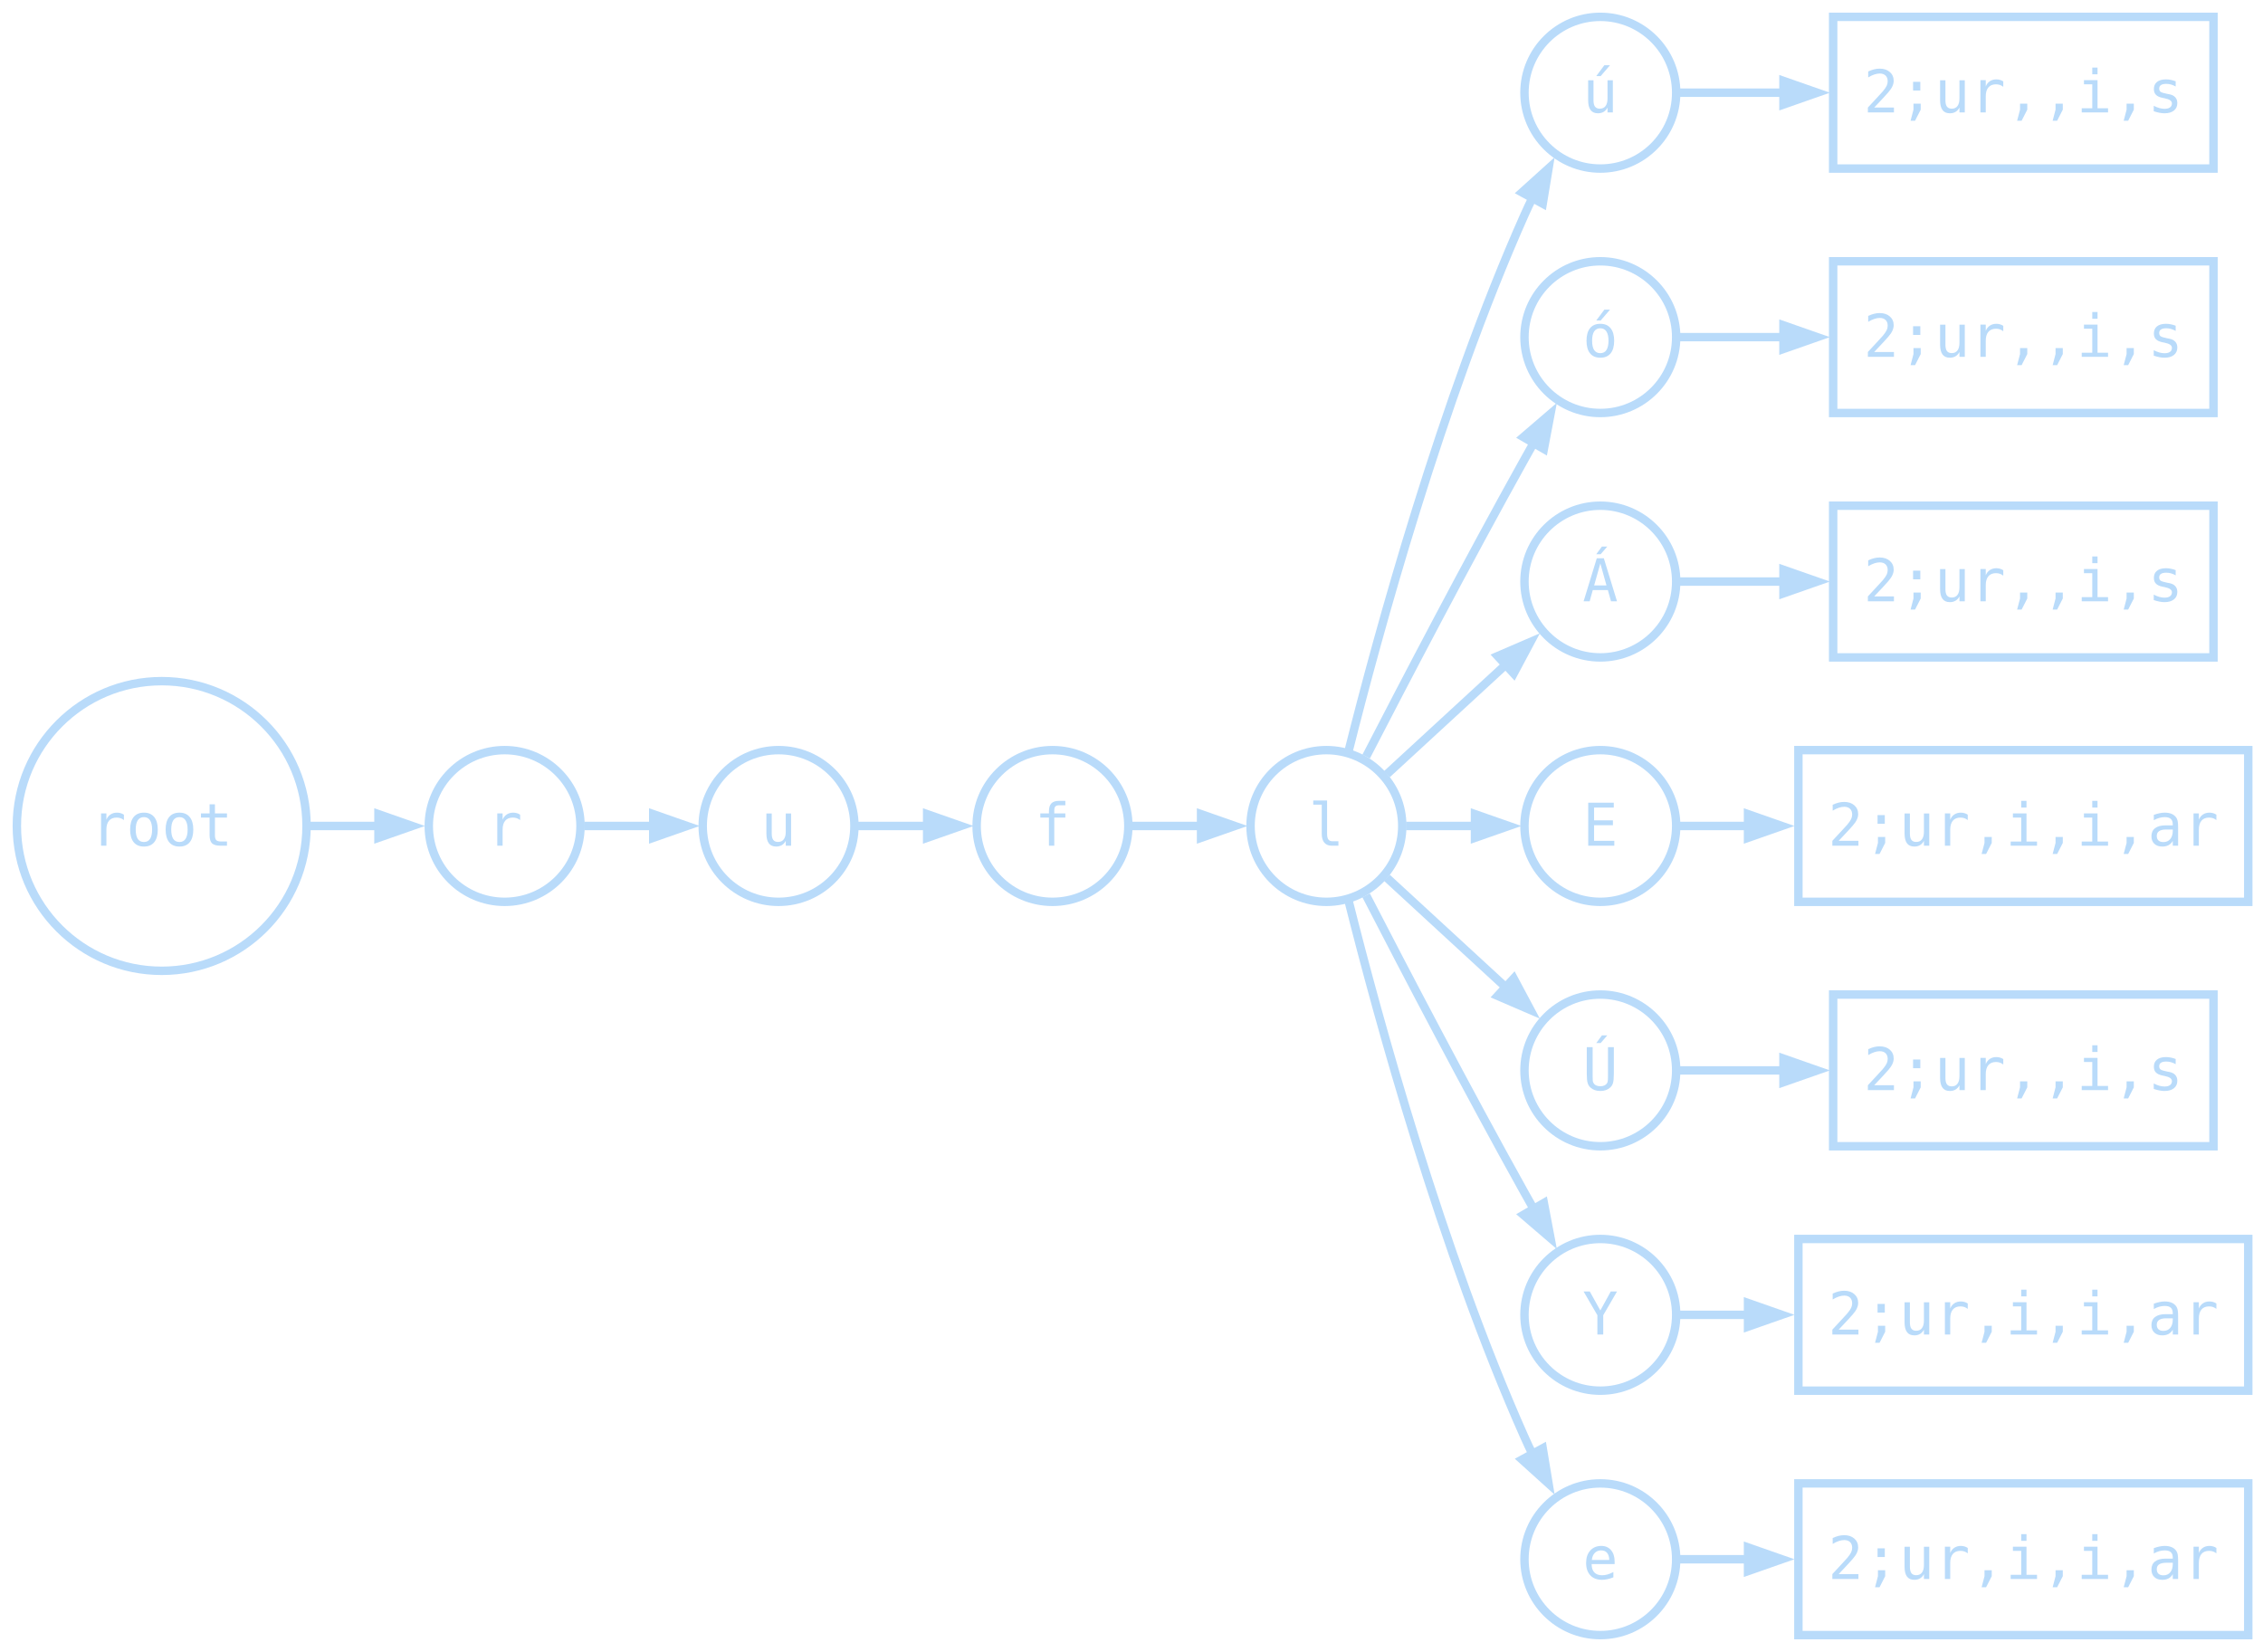
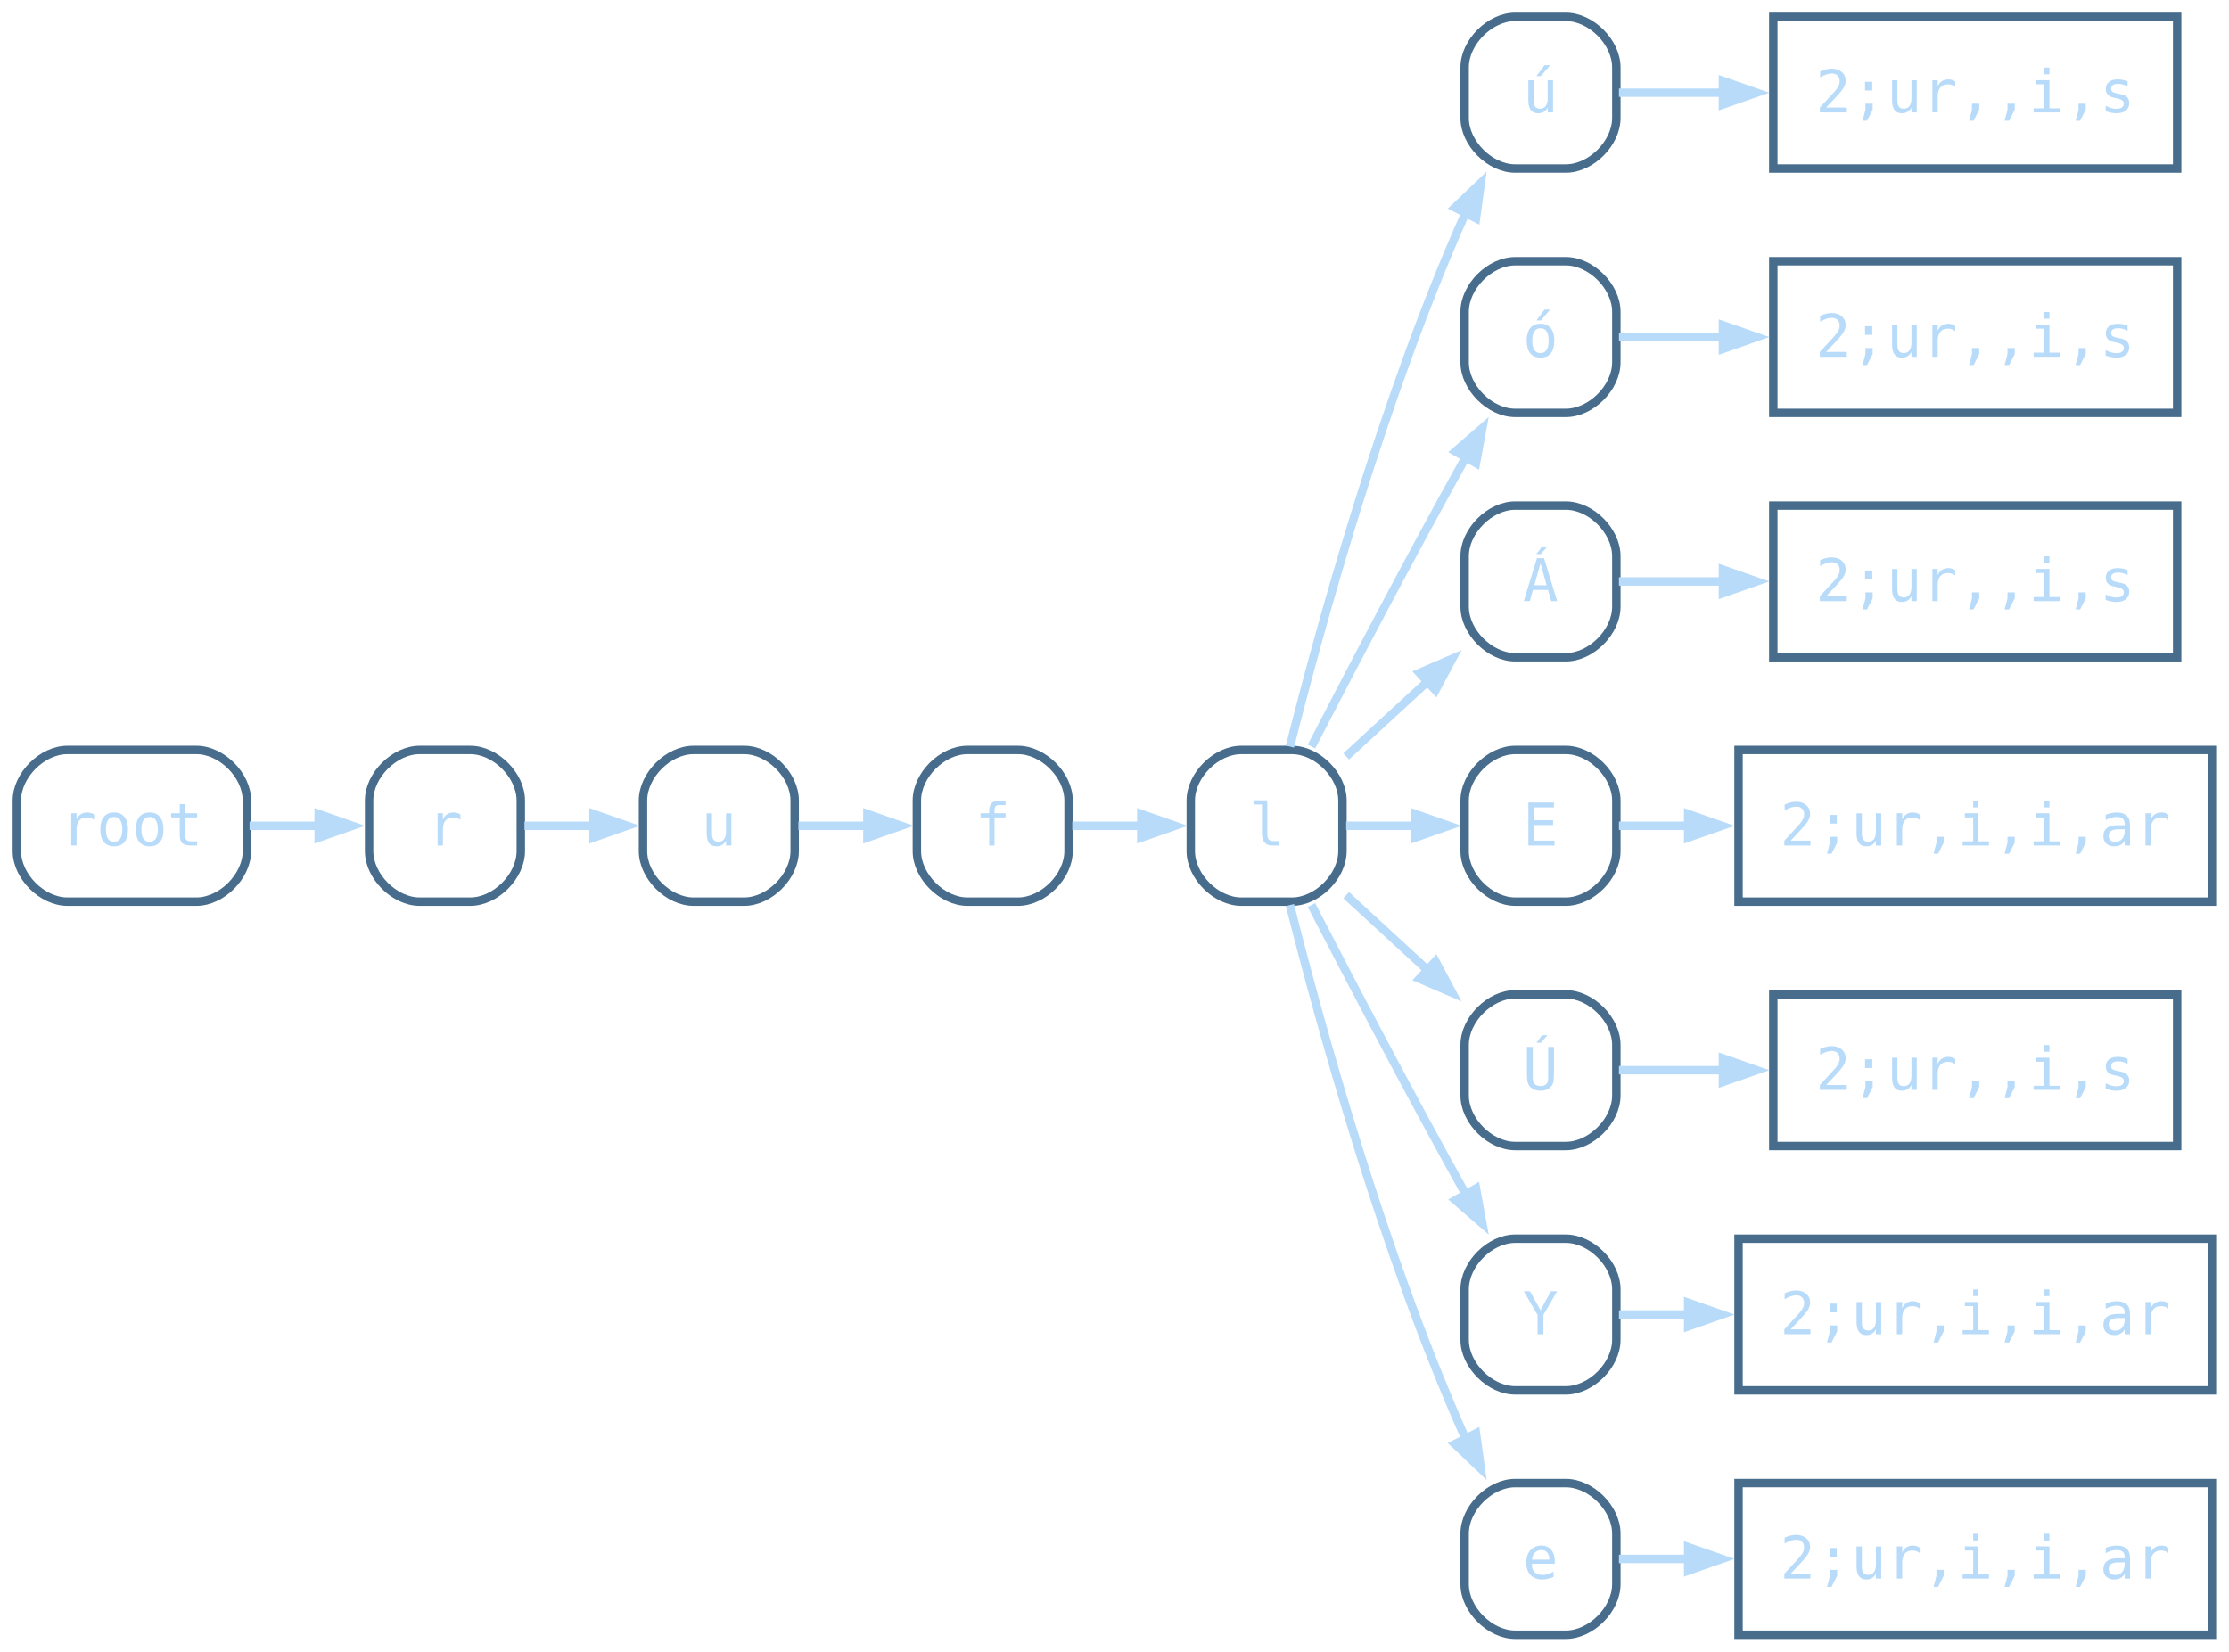
- <svg xmlns="http://www.w3.org/2000/svg" width="537pt" height="392pt" viewBox="0.00 0.00 537.00 392.00">
+ <svg xmlns="http://www.w3.org/2000/svg" width="529pt" height="392pt" viewBox="0.00 0.00 529.00 392.00">
  <g id="graph0" class="graph" transform="scale(1 1) rotate(0) translate(4 388)">
    <g id="node1" class="node">
-       <ellipse fill="none" stroke="#b9dbfa" stroke-width="2" cx="34.37" cy="-192" rx="34.37" ry="34.37" />
-       <text xml:space="preserve" text-anchor="middle" x="34.37" y="-187.32" font-family="monospace" font-size="14.00" fill="#b9dbfa">root</text>
+       <path fill="none" stroke="#486d8c" stroke-width="2" d="M42.6,-210C42.6,-210 12,-210 12,-210 6,-210 0,-204 0,-198 0,-198 0,-186 0,-186 0,-180 6,-174 12,-174 12,-174 42.6,-174 42.6,-174 48.6,-174 54.6,-180 54.6,-186 54.6,-186 54.6,-198 54.6,-198 54.6,-204 48.6,-210 42.6,-210" />
+       <text xml:space="preserve" text-anchor="middle" x="27.3" y="-187.32" font-family="monospace" font-size="14.00" fill="#b9dbfa">root</text>
    </g>
    <g id="node2" class="node">
-       <ellipse fill="none" stroke="#b9dbfa" stroke-width="2" cx="115.75" cy="-192" rx="18" ry="18" />
-       <text xml:space="preserve" text-anchor="middle" x="115.75" y="-187.32" font-family="monospace" font-size="14.00" fill="#b9dbfa">r</text>
+       <path fill="none" stroke="#486d8c" stroke-width="2" d="M107.6,-210C107.6,-210 95.6,-210 95.6,-210 89.6,-210 83.6,-204 83.6,-198 83.6,-198 83.6,-186 83.6,-186 83.6,-180 89.6,-174 95.6,-174 95.6,-174 107.6,-174 107.6,-174 113.6,-174 119.6,-180 119.6,-186 119.6,-186 119.6,-198 119.6,-198 119.6,-204 113.6,-210 107.6,-210" />
+       <text xml:space="preserve" text-anchor="middle" x="101.6" y="-187.32" font-family="monospace" font-size="14.00" fill="#b9dbfa">r</text>
    </g>
    <g id="edge1" class="edge">
-       <path fill="none" stroke="#b9dbfa" stroke-width="2" d="M69.49,-192C74.94,-192 80.52,-192 85.82,-192" />
-       <polygon fill="#b9dbfa" stroke="#b9dbfa" stroke-width="2" points="85.81,-194.8 93.81,-192 85.81,-189.2 85.81,-194.8" />
+       <path fill="none" stroke="#b9dbfa" stroke-width="2" d="M55.22,-192C60.66,-192 66.39,-192 71.88,-192" />
+       <polygon fill="#b9dbfa" stroke="#b9dbfa" stroke-width="2" points="71.63,-194.8 79.63,-192 71.63,-189.2 71.63,-194.8" />
    </g>
    <g id="node3" class="node">
-       <ellipse fill="none" stroke="#b9dbfa" stroke-width="2" cx="180.75" cy="-192" rx="18" ry="18" />
-       <text xml:space="preserve" text-anchor="middle" x="180.75" y="-187.32" font-family="monospace" font-size="14.00" fill="#b9dbfa">u</text>
+       <path fill="none" stroke="#486d8c" stroke-width="2" d="M172.6,-210C172.6,-210 160.6,-210 160.6,-210 154.6,-210 148.6,-204 148.6,-198 148.6,-198 148.6,-186 148.6,-186 148.6,-180 154.6,-174 160.6,-174 160.6,-174 172.6,-174 172.6,-174 178.6,-174 184.6,-180 184.6,-186 184.6,-186 184.6,-198 184.6,-198 184.6,-204 178.6,-210 172.6,-210" />
+       <text xml:space="preserve" text-anchor="middle" x="166.6" y="-187.32" font-family="monospace" font-size="14.00" fill="#b9dbfa">u</text>
    </g>
    <g id="edge2" class="edge">
-       <path fill="none" stroke="#b9dbfa" stroke-width="2" d="M134.63,-192C139.86,-192 145.71,-192 151.42,-192" />
-       <polygon fill="#b9dbfa" stroke="#b9dbfa" stroke-width="2" points="151.01,-194.8 159.01,-192 151.01,-189.2 151.01,-194.8" />
+       <path fill="none" stroke="#b9dbfa" stroke-width="2" d="M120.48,-192C125.72,-192 131.57,-192 137.28,-192" />
+       <polygon fill="#b9dbfa" stroke="#b9dbfa" stroke-width="2" points="136.86,-194.8 144.86,-192 136.86,-189.2 136.86,-194.8" />
    </g>
    <g id="node4" class="node">
-       <ellipse fill="none" stroke="#b9dbfa" stroke-width="2" cx="245.75" cy="-192" rx="18" ry="18" />
-       <text xml:space="preserve" text-anchor="middle" x="245.75" y="-187.32" font-family="monospace" font-size="14.00" fill="#b9dbfa">f</text>
+       <path fill="none" stroke="#486d8c" stroke-width="2" d="M237.6,-210C237.6,-210 225.6,-210 225.6,-210 219.6,-210 213.6,-204 213.6,-198 213.6,-198 213.6,-186 213.6,-186 213.6,-180 219.6,-174 225.6,-174 225.6,-174 237.6,-174 237.6,-174 243.6,-174 249.6,-180 249.6,-186 249.6,-186 249.6,-198 249.6,-198 249.6,-204 243.6,-210 237.6,-210" />
+       <text xml:space="preserve" text-anchor="middle" x="231.6" y="-187.32" font-family="monospace" font-size="14.00" fill="#b9dbfa">f</text>
    </g>
    <g id="edge3" class="edge">
-       <path fill="none" stroke="#b9dbfa" stroke-width="2" d="M199.63,-192C204.86,-192 210.71,-192 216.42,-192" />
-       <polygon fill="#b9dbfa" stroke="#b9dbfa" stroke-width="2" points="216.01,-194.8 224.01,-192 216.01,-189.2 216.01,-194.8" />
+       <path fill="none" stroke="#b9dbfa" stroke-width="2" d="M185.48,-192C190.72,-192 196.57,-192 202.28,-192" />
+       <polygon fill="#b9dbfa" stroke="#b9dbfa" stroke-width="2" points="201.86,-194.8 209.86,-192 201.86,-189.2 201.86,-194.8" />
    </g>
    <g id="node5" class="node">
-       <ellipse fill="none" stroke="#b9dbfa" stroke-width="2" cx="310.75" cy="-192" rx="18" ry="18" />
-       <text xml:space="preserve" text-anchor="middle" x="310.75" y="-187.32" font-family="monospace" font-size="14.00" fill="#b9dbfa">l</text>
+       <path fill="none" stroke="#486d8c" stroke-width="2" d="M302.6,-210C302.6,-210 290.6,-210 290.6,-210 284.6,-210 278.6,-204 278.6,-198 278.6,-198 278.6,-186 278.6,-186 278.6,-180 284.6,-174 290.6,-174 290.6,-174 302.6,-174 302.6,-174 308.6,-174 314.6,-180 314.6,-186 314.6,-186 314.6,-198 314.6,-198 314.6,-204 308.6,-210 302.6,-210" />
+       <text xml:space="preserve" text-anchor="middle" x="296.6" y="-187.32" font-family="monospace" font-size="14.00" fill="#b9dbfa">l</text>
    </g>
    <g id="edge4" class="edge">
-       <path fill="none" stroke="#b9dbfa" stroke-width="2" d="M264.63,-192C269.86,-192 275.71,-192 281.42,-192" />
-       <polygon fill="#b9dbfa" stroke="#b9dbfa" stroke-width="2" points="281.01,-194.8 289.01,-192 281.01,-189.2 281.01,-194.8" />
+       <path fill="none" stroke="#b9dbfa" stroke-width="2" d="M250.48,-192C255.72,-192 261.57,-192 267.28,-192" />
+       <polygon fill="#b9dbfa" stroke="#b9dbfa" stroke-width="2" points="266.86,-194.8 274.86,-192 266.86,-189.2 266.86,-194.8" />
    </g>
    <g id="node6" class="node">
-       <ellipse fill="none" stroke="#b9dbfa" stroke-width="2" cx="375.75" cy="-366" rx="18" ry="18" />
-       <text xml:space="preserve" text-anchor="middle" x="375.75" y="-361.32" font-family="monospace" font-size="14.00" fill="#b9dbfa">ú</text>
+       <path fill="none" stroke="#486d8c" stroke-width="2" d="M367.6,-384C367.6,-384 355.6,-384 355.6,-384 349.6,-384 343.6,-378 343.6,-372 343.6,-372 343.6,-360 343.6,-360 343.6,-354 349.6,-348 355.6,-348 355.6,-348 367.6,-348 367.6,-348 373.6,-348 379.6,-354 379.6,-360 379.6,-360 379.6,-372 379.6,-372 379.6,-378 373.6,-384 367.6,-384" />
+       <text xml:space="preserve" text-anchor="middle" x="361.6" y="-361.32" font-family="monospace" font-size="14.00" fill="#b9dbfa">ú</text>
    </g>
    <g id="edge5" class="edge">
-       <path fill="none" stroke="#b9dbfa" stroke-width="2" d="M316.04,-209.88C323.03,-237.72 338.09,-292.84 357.75,-337 358.38,-338.43 359.07,-339.88 359.8,-341.34" />
-       <polygon fill="#b9dbfa" stroke="#b9dbfa" stroke-width="2" points="357.17,-342.35 363.46,-348.03 362.08,-339.67 357.17,-342.35" />
+       <path fill="none" stroke="#b9dbfa" stroke-width="2" d="M302.13,-210.8C309.22,-238.93 324.16,-293.33 343.6,-337 343.69,-337.21 343.79,-337.43 343.89,-337.64" />
+       <polygon fill="#b9dbfa" stroke="#b9dbfa" stroke-width="2" points="341.31,-338.74 347.44,-344.59 346.29,-336.2 341.31,-338.74" />
    </g>
    <g id="node8" class="node">
-       <ellipse fill="none" stroke="#b9dbfa" stroke-width="2" cx="375.75" cy="-308" rx="18" ry="18" />
-       <text xml:space="preserve" text-anchor="middle" x="375.75" y="-303.32" font-family="monospace" font-size="14.00" fill="#b9dbfa">ó</text>
+       <path fill="none" stroke="#486d8c" stroke-width="2" d="M367.6,-326C367.6,-326 355.6,-326 355.6,-326 349.6,-326 343.6,-320 343.6,-314 343.6,-314 343.6,-302 343.6,-302 343.6,-296 349.6,-290 355.6,-290 355.6,-290 367.6,-290 367.6,-290 373.6,-290 379.6,-296 379.6,-302 379.6,-302 379.6,-314 379.6,-314 379.6,-320 373.6,-326 367.6,-326" />
+       <text xml:space="preserve" text-anchor="middle" x="361.6" y="-303.32" font-family="monospace" font-size="14.00" fill="#b9dbfa">ó</text>
    </g>
    <g id="edge7" class="edge">
-       <path fill="none" stroke="#b9dbfa" stroke-width="2" d="M320.18,-208.47C329.25,-226.05 344.19,-254.67 357.75,-279 358.51,-280.37 359.3,-281.77 360.1,-283.18" />
-       <polygon fill="#b9dbfa" stroke="#b9dbfa" stroke-width="2" points="357.5,-284.28 363.93,-289.8 362.35,-281.47 357.5,-284.28" />
+       <path fill="none" stroke="#b9dbfa" stroke-width="2" d="M307.24,-210.8C316.38,-228.5 330.63,-255.72 343.6,-279 343.71,-279.2 343.83,-279.41 343.94,-279.61" />
+       <polygon fill="#b9dbfa" stroke="#b9dbfa" stroke-width="2" points="341.42,-280.85 347.82,-286.41 346.29,-278.07 341.42,-280.85" />
    </g>
    <g id="node10" class="node">
-       <ellipse fill="none" stroke="#b9dbfa" stroke-width="2" cx="375.75" cy="-250" rx="18" ry="18" />
-       <text xml:space="preserve" text-anchor="middle" x="375.75" y="-245.32" font-family="monospace" font-size="14.00" fill="#b9dbfa">Á</text>
+       <path fill="none" stroke="#486d8c" stroke-width="2" d="M367.6,-268C367.6,-268 355.6,-268 355.6,-268 349.6,-268 343.6,-262 343.6,-256 343.6,-256 343.6,-244 343.6,-244 343.6,-238 349.6,-232 355.6,-232 355.6,-232 367.6,-232 367.6,-232 373.6,-232 379.6,-238 379.6,-244 379.6,-244 379.6,-256 379.6,-256 379.6,-262 373.6,-268 367.6,-268" />
+       <text xml:space="preserve" text-anchor="middle" x="361.6" y="-245.32" font-family="monospace" font-size="14.00" fill="#b9dbfa">Á</text>
    </g>
    <g id="edge9" class="edge">
-       <path fill="none" stroke="#b9dbfa" stroke-width="2" d="M325.11,-204.3C333.29,-211.84 343.96,-221.65 353.3,-230.26" />
-       <polygon fill="#b9dbfa" stroke="#b9dbfa" stroke-width="2" points="351.39,-232.31 359.18,-235.67 355.19,-228.19 351.39,-232.31" />
+       <path fill="none" stroke="#b9dbfa" stroke-width="2" d="M315.48,-208.47C321.52,-214.02 328.38,-220.34 334.9,-226.34" />
+       <polygon fill="#b9dbfa" stroke="#b9dbfa" stroke-width="2" points="332.88,-228.29 340.66,-231.64 336.67,-224.17 332.88,-228.29" />
    </g>
    <g id="node12" class="node">
-       <ellipse fill="none" stroke="#b9dbfa" stroke-width="2" cx="375.75" cy="-192" rx="18" ry="18" />
-       <text xml:space="preserve" text-anchor="middle" x="375.75" y="-187.32" font-family="monospace" font-size="14.00" fill="#b9dbfa">E</text>
+       <path fill="none" stroke="#486d8c" stroke-width="2" d="M367.6,-210C367.6,-210 355.6,-210 355.6,-210 349.6,-210 343.6,-204 343.6,-198 343.6,-198 343.6,-186 343.6,-186 343.6,-180 349.6,-174 355.6,-174 355.6,-174 367.6,-174 367.6,-174 373.6,-174 379.6,-180 379.6,-186 379.6,-186 379.6,-198 379.6,-198 379.6,-204 373.6,-210 367.6,-210" />
+       <text xml:space="preserve" text-anchor="middle" x="361.6" y="-187.32" font-family="monospace" font-size="14.00" fill="#b9dbfa">E</text>
    </g>
    <g id="edge11" class="edge">
-       <path fill="none" stroke="#b9dbfa" stroke-width="2" d="M329.63,-192C334.86,-192 340.71,-192 346.42,-192" />
-       <polygon fill="#b9dbfa" stroke="#b9dbfa" stroke-width="2" points="346.01,-194.8 354.01,-192 346.01,-189.2 346.01,-194.8" />
+       <path fill="none" stroke="#b9dbfa" stroke-width="2" d="M315.48,-192C320.72,-192 326.57,-192 332.28,-192" />
+       <polygon fill="#b9dbfa" stroke="#b9dbfa" stroke-width="2" points="331.86,-194.8 339.86,-192 331.86,-189.2 331.86,-194.8" />
    </g>
    <g id="node14" class="node">
-       <ellipse fill="none" stroke="#b9dbfa" stroke-width="2" cx="375.75" cy="-134" rx="18" ry="18" />
-       <text xml:space="preserve" text-anchor="middle" x="375.75" y="-129.32" font-family="monospace" font-size="14.00" fill="#b9dbfa">Ú</text>
+       <path fill="none" stroke="#486d8c" stroke-width="2" d="M367.6,-152C367.6,-152 355.6,-152 355.6,-152 349.6,-152 343.6,-146 343.6,-140 343.6,-140 343.6,-128 343.6,-128 343.6,-122 349.6,-116 355.6,-116 355.6,-116 367.6,-116 367.6,-116 373.6,-116 379.6,-122 379.6,-128 379.6,-128 379.6,-140 379.6,-140 379.6,-146 373.6,-152 367.6,-152" />
+       <text xml:space="preserve" text-anchor="middle" x="361.6" y="-129.32" font-family="monospace" font-size="14.00" fill="#b9dbfa">Ú</text>
    </g>
    <g id="edge13" class="edge">
-       <path fill="none" stroke="#b9dbfa" stroke-width="2" d="M325.11,-179.7C333.29,-172.16 343.96,-162.35 353.3,-153.74" />
-       <polygon fill="#b9dbfa" stroke="#b9dbfa" stroke-width="2" points="355.19,-155.81 359.18,-148.33 351.39,-151.69 355.19,-155.81" />
+       <path fill="none" stroke="#b9dbfa" stroke-width="2" d="M315.48,-175.53C321.52,-169.98 328.38,-163.66 334.9,-157.66" />
+       <polygon fill="#b9dbfa" stroke="#b9dbfa" stroke-width="2" points="336.67,-159.83 340.66,-152.36 332.88,-155.71 336.67,-159.83" />
    </g>
    <g id="node16" class="node">
-       <ellipse fill="none" stroke="#b9dbfa" stroke-width="2" cx="375.75" cy="-76" rx="18" ry="18" />
-       <text xml:space="preserve" text-anchor="middle" x="375.75" y="-71.33" font-family="monospace" font-size="14.00" fill="#b9dbfa">Y</text>
+       <path fill="none" stroke="#486d8c" stroke-width="2" d="M367.6,-94C367.6,-94 355.6,-94 355.6,-94 349.6,-94 343.6,-88 343.6,-82 343.6,-82 343.6,-70 343.6,-70 343.6,-64 349.6,-58 355.6,-58 355.6,-58 367.6,-58 367.6,-58 373.6,-58 379.6,-64 379.6,-70 379.6,-70 379.6,-82 379.6,-82 379.6,-88 373.6,-94 367.6,-94" />
+       <text xml:space="preserve" text-anchor="middle" x="361.6" y="-71.33" font-family="monospace" font-size="14.00" fill="#b9dbfa">Y</text>
    </g>
    <g id="edge15" class="edge">
-       <path fill="none" stroke="#b9dbfa" stroke-width="2" d="M320.18,-175.53C329.25,-157.95 344.19,-129.33 357.75,-105 358.51,-103.63 359.3,-102.23 360.1,-100.82" />
-       <polygon fill="#b9dbfa" stroke="#b9dbfa" stroke-width="2" points="362.35,-102.53 363.93,-94.2 357.5,-99.72 362.35,-102.53" />
+       <path fill="none" stroke="#b9dbfa" stroke-width="2" d="M307.24,-173.2C316.38,-155.5 330.63,-128.28 343.6,-105 343.71,-104.8 343.83,-104.59 343.94,-104.39" />
+       <polygon fill="#b9dbfa" stroke="#b9dbfa" stroke-width="2" points="346.29,-105.93 347.82,-97.59 341.42,-103.15 346.29,-105.93" />
    </g>
    <g id="node18" class="node">
-       <ellipse fill="none" stroke="#b9dbfa" stroke-width="2" cx="375.75" cy="-18" rx="18" ry="18" />
-       <text xml:space="preserve" text-anchor="middle" x="375.75" y="-13.32" font-family="monospace" font-size="14.00" fill="#b9dbfa">e</text>
+       <path fill="none" stroke="#486d8c" stroke-width="2" d="M367.6,-36C367.6,-36 355.6,-36 355.6,-36 349.6,-36 343.6,-30 343.6,-24 343.6,-24 343.6,-12 343.6,-12 343.6,-6 349.6,0 355.6,0 355.6,0 367.6,0 367.6,0 373.6,0 379.6,-6 379.6,-12 379.6,-12 379.6,-24 379.6,-24 379.6,-30 373.6,-36 367.6,-36" />
+       <text xml:space="preserve" text-anchor="middle" x="361.6" y="-13.32" font-family="monospace" font-size="14.00" fill="#b9dbfa">e</text>
    </g>
    <g id="edge17" class="edge">
-       <path fill="none" stroke="#b9dbfa" stroke-width="2" d="M316.04,-174.12C323.03,-146.28 338.09,-91.16 357.75,-47 358.38,-45.57 359.07,-44.12 359.8,-42.66" />
-       <polygon fill="#b9dbfa" stroke="#b9dbfa" stroke-width="2" points="362.08,-44.33 363.46,-35.97 357.17,-41.65 362.08,-44.33" />
+       <path fill="none" stroke="#b9dbfa" stroke-width="2" d="M302.13,-173.2C309.22,-145.07 324.16,-90.67 343.6,-47 343.69,-46.79 343.79,-46.57 343.89,-46.36" />
+       <polygon fill="#b9dbfa" stroke="#b9dbfa" stroke-width="2" points="346.29,-47.8 347.44,-39.41 341.31,-45.26 346.29,-47.8" />
    </g>
    <g id="node7" class="node">
-       <polygon fill="none" stroke="#b9dbfa" stroke-width="2" points="521.25,-384 431,-384 431,-348 521.25,-348 521.25,-384" />
-       <text xml:space="preserve" text-anchor="middle" x="476.12" y="-361.32" font-family="monospace" font-size="14.00" fill="#b9dbfa">2;ur,,i,s</text>
+       <polygon fill="none" stroke="#486d8c" stroke-width="2" points="512.7,-384 416.85,-384 416.85,-348 512.7,-348 512.7,-384" />
+       <text xml:space="preserve" text-anchor="middle" x="464.78" y="-361.32" font-family="monospace" font-size="14.00" fill="#b9dbfa">2;ur,,i,s</text>
    </g>
    <g id="edge6" class="edge">
-       <path fill="none" stroke="#b9dbfa" stroke-width="2" d="M394.33,-366C401.56,-366 410.37,-366 419.48,-366" />
-       <polygon fill="#b9dbfa" stroke="#b9dbfa" stroke-width="2" points="419.21,-368.8 427.21,-366 419.21,-363.2 419.21,-368.8" />
+       <path fill="none" stroke="#b9dbfa" stroke-width="2" d="M380.22,-366C387.39,-366 396.11,-366 405.18,-366" />
+       <polygon fill="#b9dbfa" stroke="#b9dbfa" stroke-width="2" points="404.9,-368.8 412.9,-366 404.9,-363.2 404.9,-368.8" />
    </g>
    <g id="node9" class="node">
-       <polygon fill="none" stroke="#b9dbfa" stroke-width="2" points="521.25,-326 431,-326 431,-290 521.25,-290 521.25,-326" />
-       <text xml:space="preserve" text-anchor="middle" x="476.12" y="-303.32" font-family="monospace" font-size="14.00" fill="#b9dbfa">2;ur,,i,s</text>
+       <polygon fill="none" stroke="#486d8c" stroke-width="2" points="512.7,-326 416.85,-326 416.85,-290 512.7,-290 512.7,-326" />
+       <text xml:space="preserve" text-anchor="middle" x="464.78" y="-303.32" font-family="monospace" font-size="14.00" fill="#b9dbfa">2;ur,,i,s</text>
    </g>
    <g id="edge8" class="edge">
-       <path fill="none" stroke="#b9dbfa" stroke-width="2" d="M394.33,-308C401.56,-308 410.37,-308 419.48,-308" />
-       <polygon fill="#b9dbfa" stroke="#b9dbfa" stroke-width="2" points="419.21,-310.8 427.21,-308 419.21,-305.2 419.21,-310.8" />
+       <path fill="none" stroke="#b9dbfa" stroke-width="2" d="M380.22,-308C387.39,-308 396.11,-308 405.18,-308" />
+       <polygon fill="#b9dbfa" stroke="#b9dbfa" stroke-width="2" points="404.9,-310.8 412.9,-308 404.9,-305.2 404.9,-310.8" />
    </g>
    <g id="node11" class="node">
-       <polygon fill="none" stroke="#b9dbfa" stroke-width="2" points="521.25,-268 431,-268 431,-232 521.25,-232 521.25,-268" />
-       <text xml:space="preserve" text-anchor="middle" x="476.12" y="-245.32" font-family="monospace" font-size="14.00" fill="#b9dbfa">2;ur,,i,s</text>
+       <polygon fill="none" stroke="#486d8c" stroke-width="2" points="512.7,-268 416.85,-268 416.85,-232 512.7,-232 512.7,-268" />
+       <text xml:space="preserve" text-anchor="middle" x="464.78" y="-245.32" font-family="monospace" font-size="14.00" fill="#b9dbfa">2;ur,,i,s</text>
    </g>
    <g id="edge10" class="edge">
-       <path fill="none" stroke="#b9dbfa" stroke-width="2" d="M394.33,-250C401.56,-250 410.37,-250 419.48,-250" />
-       <polygon fill="#b9dbfa" stroke="#b9dbfa" stroke-width="2" points="419.21,-252.8 427.21,-250 419.21,-247.2 419.21,-252.8" />
+       <path fill="none" stroke="#b9dbfa" stroke-width="2" d="M380.22,-250C387.39,-250 396.11,-250 405.18,-250" />
+       <polygon fill="#b9dbfa" stroke="#b9dbfa" stroke-width="2" points="404.9,-252.8 412.9,-250 404.9,-247.2 404.9,-252.8" />
    </g>
    <g id="node13" class="node">
-       <polygon fill="none" stroke="#b9dbfa" stroke-width="2" points="529.5,-210 422.75,-210 422.75,-174 529.5,-174 529.5,-210" />
-       <text xml:space="preserve" text-anchor="middle" x="476.12" y="-187.32" font-family="monospace" font-size="14.00" fill="#b9dbfa">2;ur,i,i,ar</text>
+       <polygon fill="none" stroke="#486d8c" stroke-width="2" points="520.95,-210 408.6,-210 408.6,-174 520.95,-174 520.95,-210" />
+       <text xml:space="preserve" text-anchor="middle" x="464.78" y="-187.32" font-family="monospace" font-size="14.00" fill="#b9dbfa">2;ur,i,i,ar</text>
    </g>
    <g id="edge12" class="edge">
-       <path fill="none" stroke="#b9dbfa" stroke-width="2" d="M394.33,-192C399.24,-192 404.87,-192 410.83,-192" />
-       <polygon fill="#b9dbfa" stroke="#b9dbfa" stroke-width="2" points="410.8,-194.8 418.8,-192 410.8,-189.2 410.8,-194.8" />
+       <path fill="none" stroke="#b9dbfa" stroke-width="2" d="M380.22,-192C385.11,-192 390.72,-192 396.67,-192" />
+       <polygon fill="#b9dbfa" stroke="#b9dbfa" stroke-width="2" points="396.64,-194.8 404.64,-192 396.64,-189.2 396.64,-194.8" />
    </g>
    <g id="node15" class="node">
-       <polygon fill="none" stroke="#b9dbfa" stroke-width="2" points="521.25,-152 431,-152 431,-116 521.25,-116 521.25,-152" />
-       <text xml:space="preserve" text-anchor="middle" x="476.12" y="-129.32" font-family="monospace" font-size="14.00" fill="#b9dbfa">2;ur,,i,s</text>
+       <polygon fill="none" stroke="#486d8c" stroke-width="2" points="512.7,-152 416.85,-152 416.85,-116 512.7,-116 512.7,-152" />
+       <text xml:space="preserve" text-anchor="middle" x="464.78" y="-129.32" font-family="monospace" font-size="14.00" fill="#b9dbfa">2;ur,,i,s</text>
    </g>
    <g id="edge14" class="edge">
-       <path fill="none" stroke="#b9dbfa" stroke-width="2" d="M394.33,-134C401.56,-134 410.37,-134 419.48,-134" />
-       <polygon fill="#b9dbfa" stroke="#b9dbfa" stroke-width="2" points="419.21,-136.8 427.21,-134 419.21,-131.2 419.21,-136.8" />
+       <path fill="none" stroke="#b9dbfa" stroke-width="2" d="M380.22,-134C387.39,-134 396.11,-134 405.18,-134" />
+       <polygon fill="#b9dbfa" stroke="#b9dbfa" stroke-width="2" points="404.9,-136.8 412.9,-134 404.9,-131.2 404.9,-136.8" />
    </g>
    <g id="node17" class="node">
-       <polygon fill="none" stroke="#b9dbfa" stroke-width="2" points="529.5,-94 422.75,-94 422.75,-58 529.5,-58 529.5,-94" />
-       <text xml:space="preserve" text-anchor="middle" x="476.12" y="-71.33" font-family="monospace" font-size="14.00" fill="#b9dbfa">2;ur,i,i,ar</text>
+       <polygon fill="none" stroke="#486d8c" stroke-width="2" points="520.95,-94 408.6,-94 408.6,-58 520.95,-58 520.95,-94" />
+       <text xml:space="preserve" text-anchor="middle" x="464.78" y="-71.33" font-family="monospace" font-size="14.00" fill="#b9dbfa">2;ur,i,i,ar</text>
    </g>
    <g id="edge16" class="edge">
-       <path fill="none" stroke="#b9dbfa" stroke-width="2" d="M394.33,-76C399.24,-76 404.87,-76 410.83,-76" />
-       <polygon fill="#b9dbfa" stroke="#b9dbfa" stroke-width="2" points="410.8,-78.8 418.8,-76 410.8,-73.2 410.8,-78.8" />
+       <path fill="none" stroke="#b9dbfa" stroke-width="2" d="M380.22,-76C385.11,-76 390.72,-76 396.67,-76" />
+       <polygon fill="#b9dbfa" stroke="#b9dbfa" stroke-width="2" points="396.64,-78.8 404.64,-76 396.64,-73.2 396.64,-78.8" />
    </g>
    <g id="node19" class="node">
-       <polygon fill="none" stroke="#b9dbfa" stroke-width="2" points="529.5,-36 422.75,-36 422.75,0 529.5,0 529.5,-36" />
-       <text xml:space="preserve" text-anchor="middle" x="476.12" y="-13.32" font-family="monospace" font-size="14.00" fill="#b9dbfa">2;ur,i,i,ar</text>
+       <polygon fill="none" stroke="#486d8c" stroke-width="2" points="520.95,-36 408.6,-36 408.6,0 520.95,0 520.95,-36" />
+       <text xml:space="preserve" text-anchor="middle" x="464.78" y="-13.32" font-family="monospace" font-size="14.00" fill="#b9dbfa">2;ur,i,i,ar</text>
    </g>
    <g id="edge18" class="edge">
-       <path fill="none" stroke="#b9dbfa" stroke-width="2" d="M394.33,-18C399.24,-18 404.87,-18 410.83,-18" />
-       <polygon fill="#b9dbfa" stroke="#b9dbfa" stroke-width="2" points="410.8,-20.8 418.8,-18 410.8,-15.2 410.8,-20.8" />
+       <path fill="none" stroke="#b9dbfa" stroke-width="2" d="M380.22,-18C385.11,-18 390.72,-18 396.67,-18" />
+       <polygon fill="#b9dbfa" stroke="#b9dbfa" stroke-width="2" points="396.64,-20.8 404.64,-18 396.64,-15.2 396.64,-20.8" />
    </g>
  </g>
</svg>
